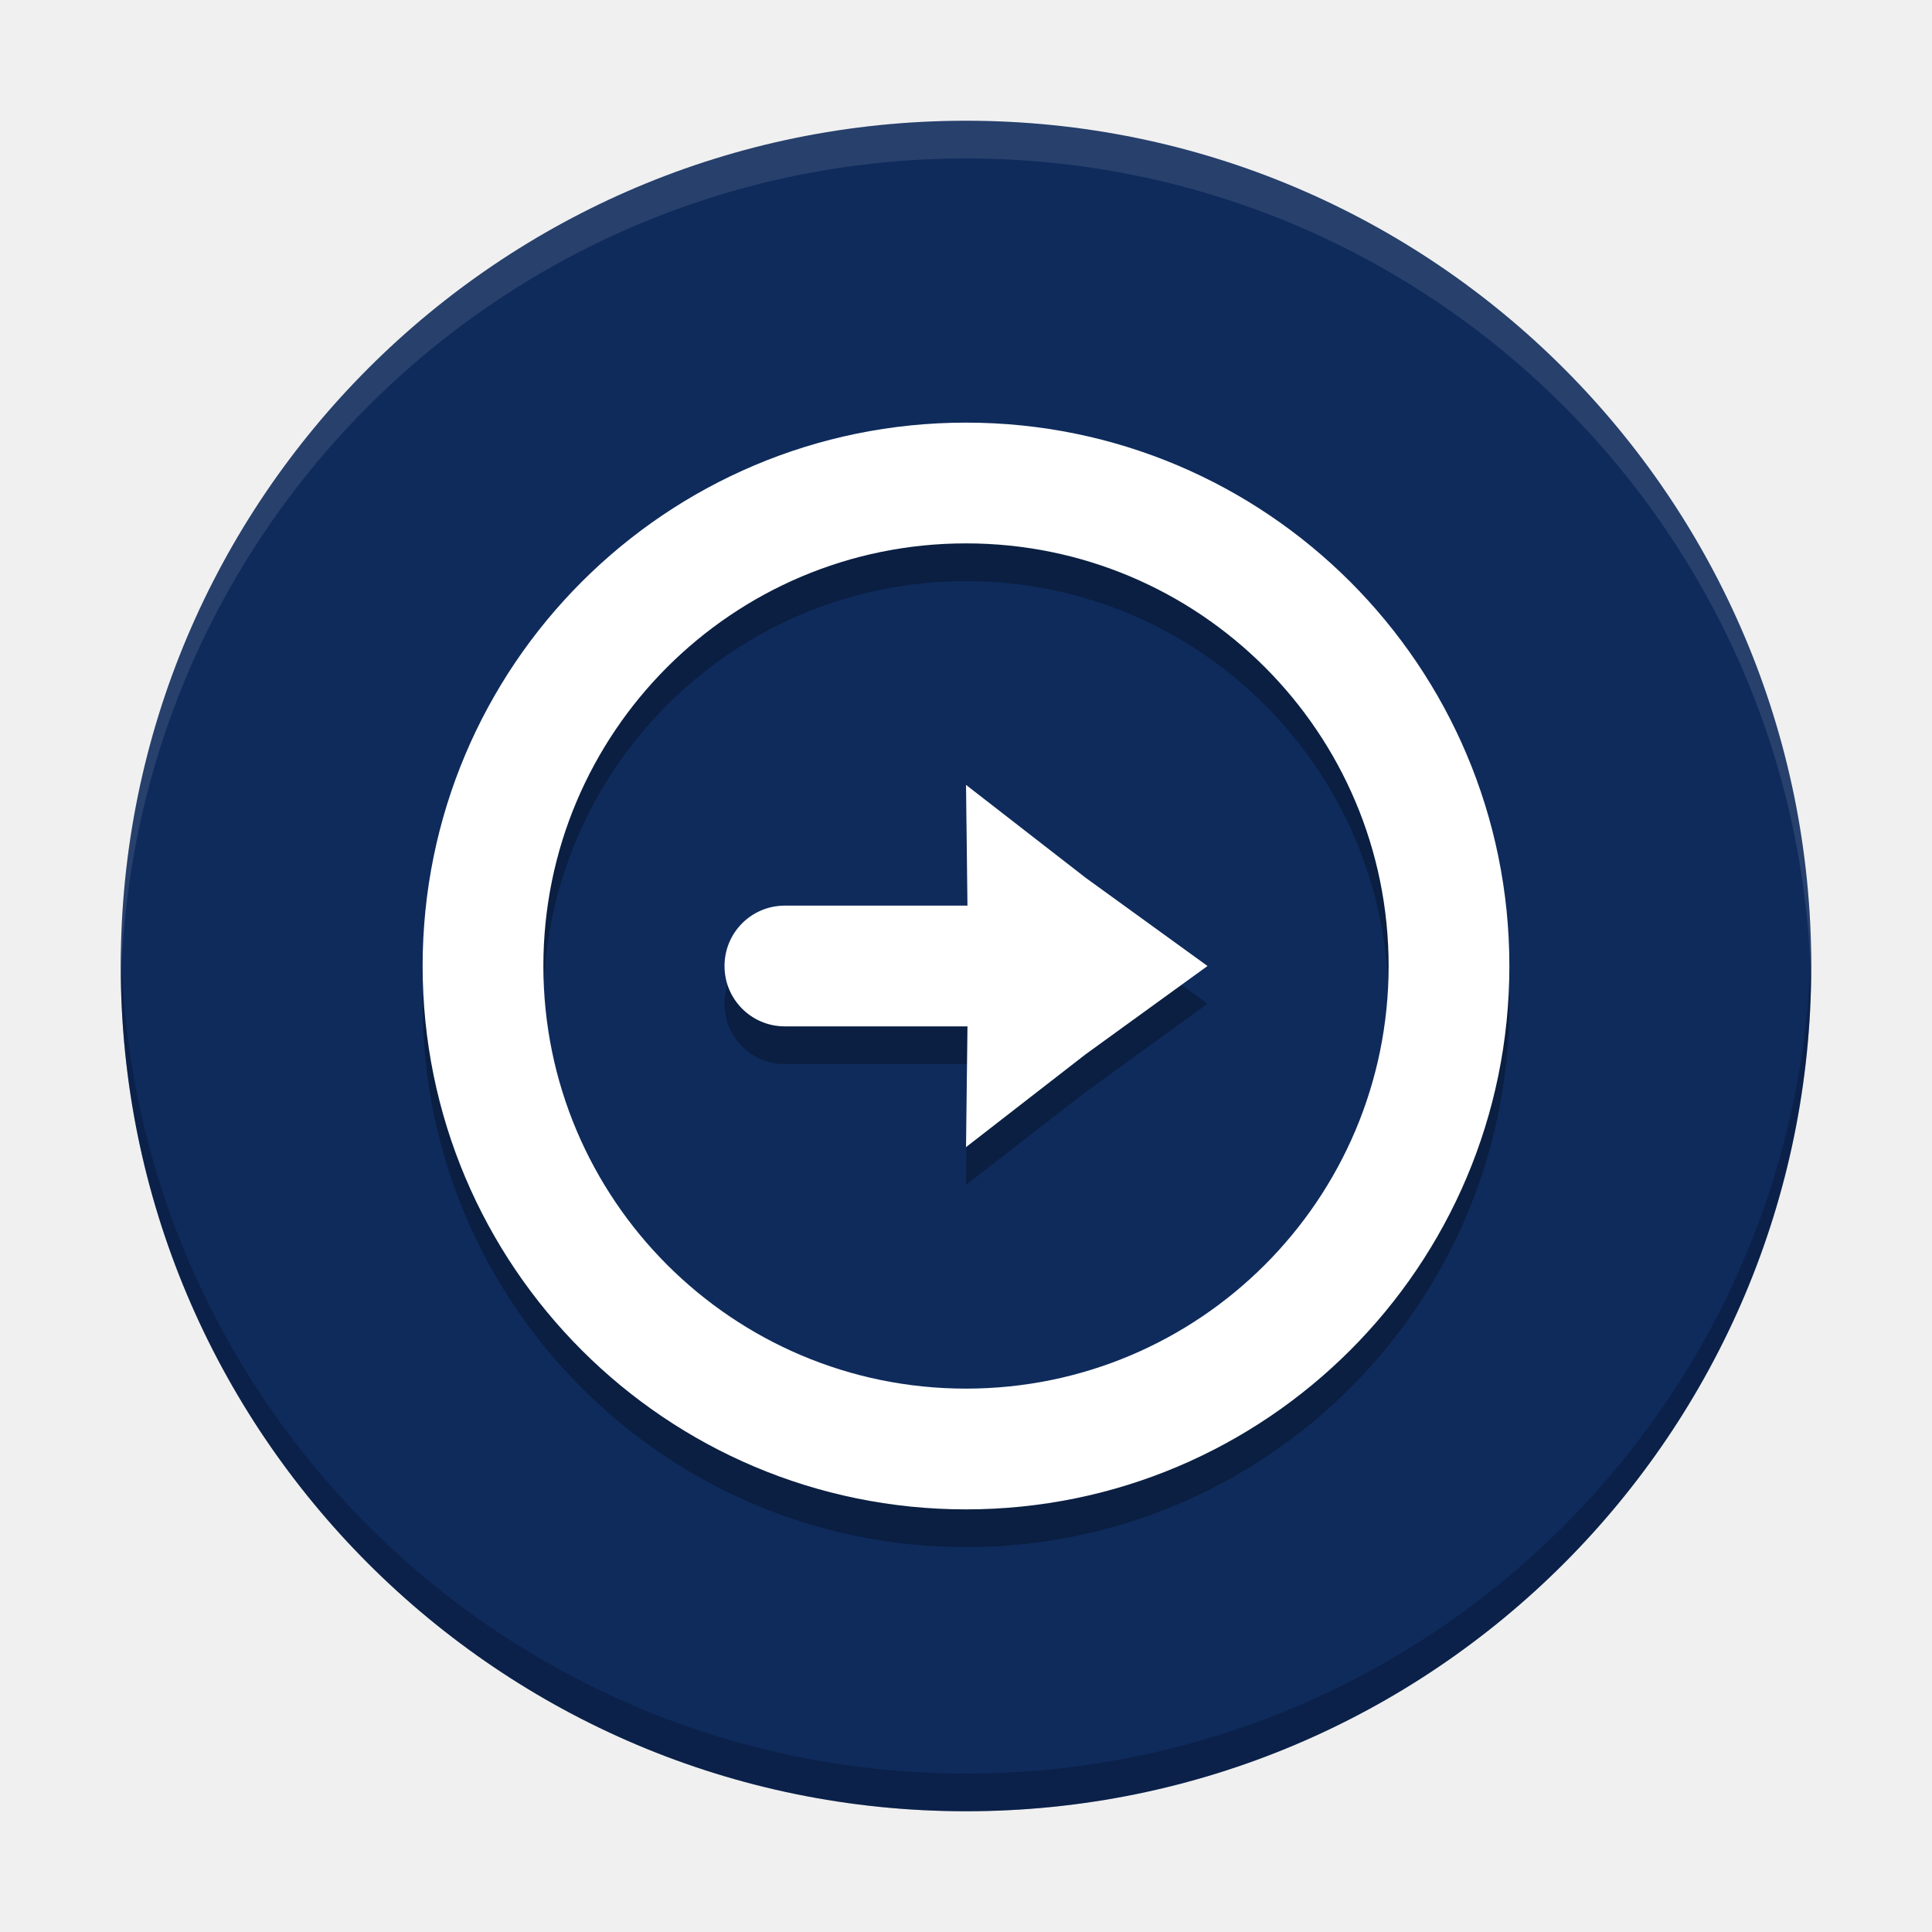
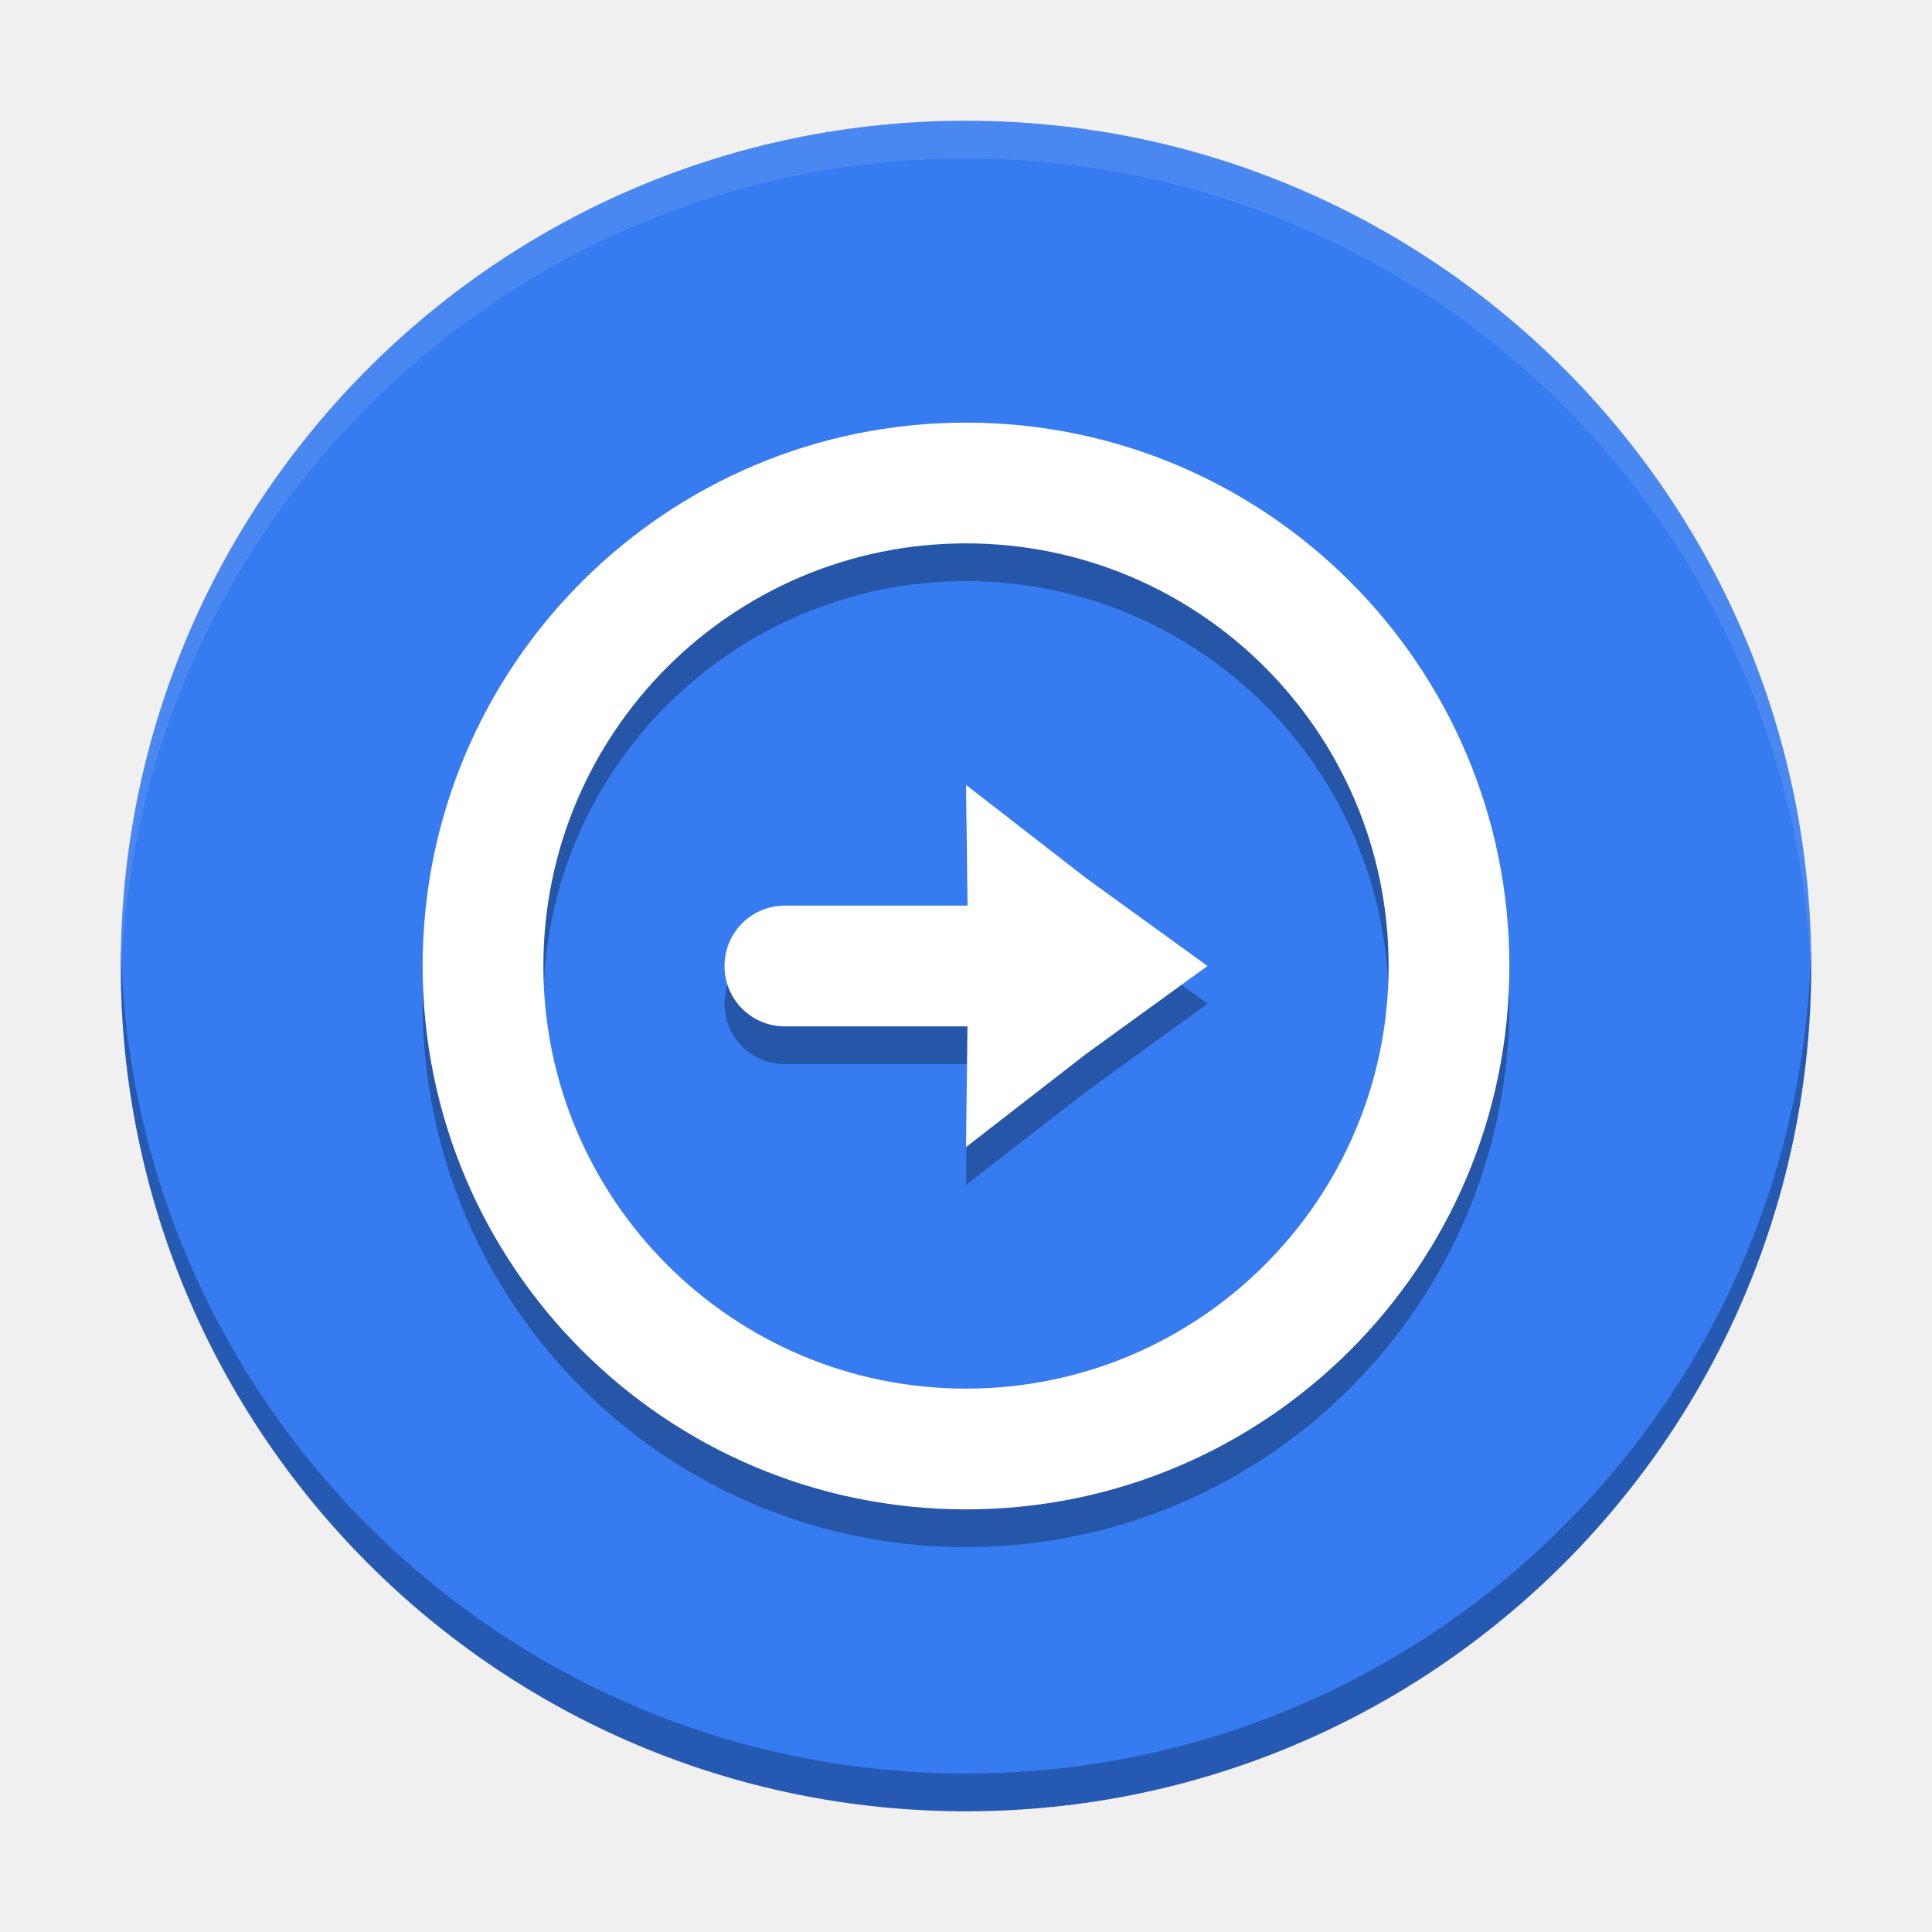
<svg xmlns="http://www.w3.org/2000/svg" width="512" height="512" version="1.1" viewBox="0 0 384 384">
-   <path d="m360 192c0 92.785-75.215 168-168 168s-168-75.215-168-168 75.215-168 168-168 168 75.215 168 168z" fill="#0f2b5c" />
+   <path d="m360 192c0 92.785-75.215 168-168 168s-168-75.215-168-168 75.215-168 168-168 168 75.215 168 168z" fill="#367bf0" />
  <path d="m192 91.5c59.648 0 108 48.352 108 108s-48.352 108-108 108-108-48.352-108-108 48.352-108 108-108zm0 24c-46.391 0-84 37.609-84 84s37.609 84 84 84 84-37.609 84-84-37.609-84-84-84zm0 48 23.789 18.469 24.215 17.531-24.203 17.531-23.797 18.469 0.289-24h-36.289c-6.648 0-12-5.352-12-12s5.352-12 12-12h36.281l-0.281-24z" fill="#000205" opacity=".31" />
  <path d="m192 84c59.648 0 108 48.352 108 108s-48.352 108-108 108-108-48.352-108-108 48.352-108 108-108zm0 24c-46.391 0-84 37.609-84 84s37.609 84 84 84 84-37.609 84-84-37.609-84-84-84zm0 48 23.789 18.469 24.215 17.531-24.203 17.531-23.797 18.469 0.289-24h-36.289c-6.648 0-12-5.352-12-12s5.352-12 12-12h36.281l-0.281-24z" fill="#fff" />
  <path transform="scale(.75)" d="m32.062 251c-0.036 1.663-0.062 3.328-0.062 5 0 123.71 100.29 224 224 224s224-100.29 224-224c0-1.672-0.026-3.337-0.062-5-2.66 121.4-101.9 219-223.94 219s-221.28-97.597-223.94-219z" fill="#000b1d" opacity=".3" stroke-width="1.333" />
-   <path transform="scale(.75)" d="m256 32c-123.71 0-224 100.29-224 224 0 1.672 0.026 3.337 0.062 5 2.66-121.4 101.9-219 223.94-219 122.04 0 221.28 97.597 223.94 219 0.036-1.663 0.062-3.328 0.062-5 0-123.71-100.29-224-224-224z" fill="#fff" opacity=".1" stroke-width="1.333" />
+   <path transform="scale(.75)" d="m256 32c-123.71 0-224 100.29-224 224 0 1.672 0.026 3.337 0.062 5 2.66-121.4 101.9-219 223.94-219s221.28 97.597 223.94 219c0.036-1.663 0.062-3.328 0.062-5 0-123.71-100.29-224-224-224z" fill="#fff" opacity=".1" stroke-width="1.333" />
</svg>
